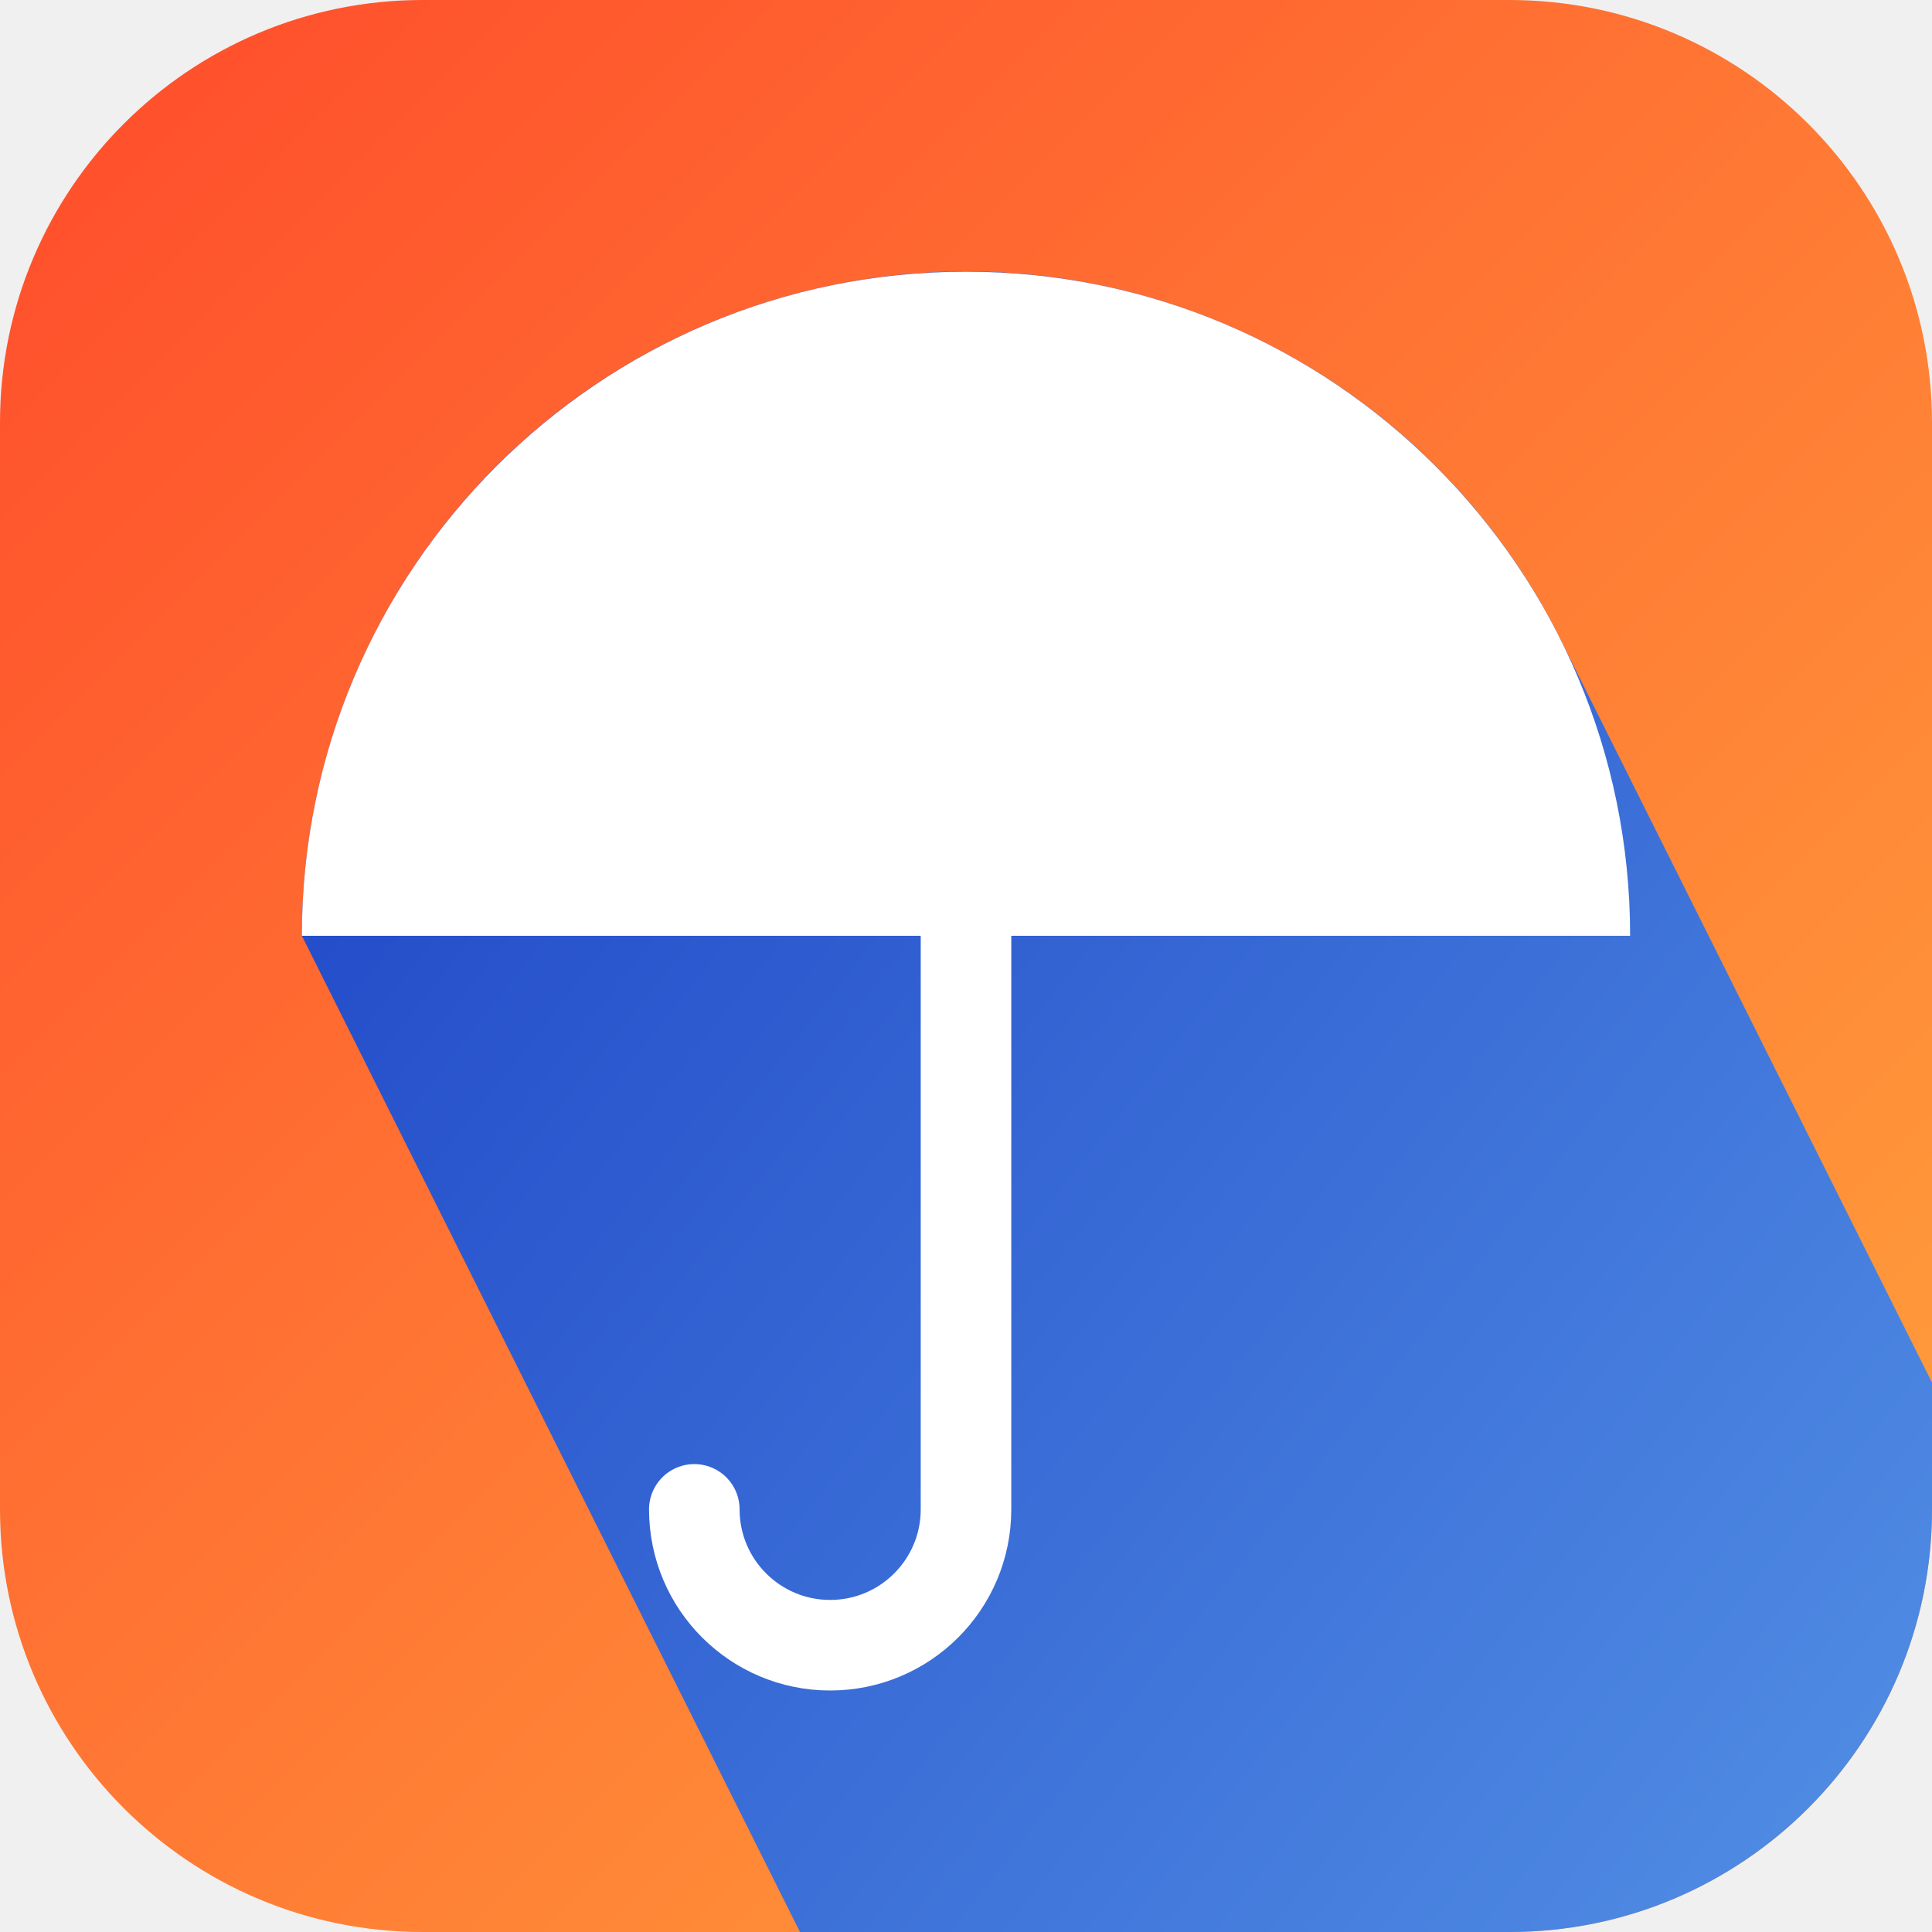
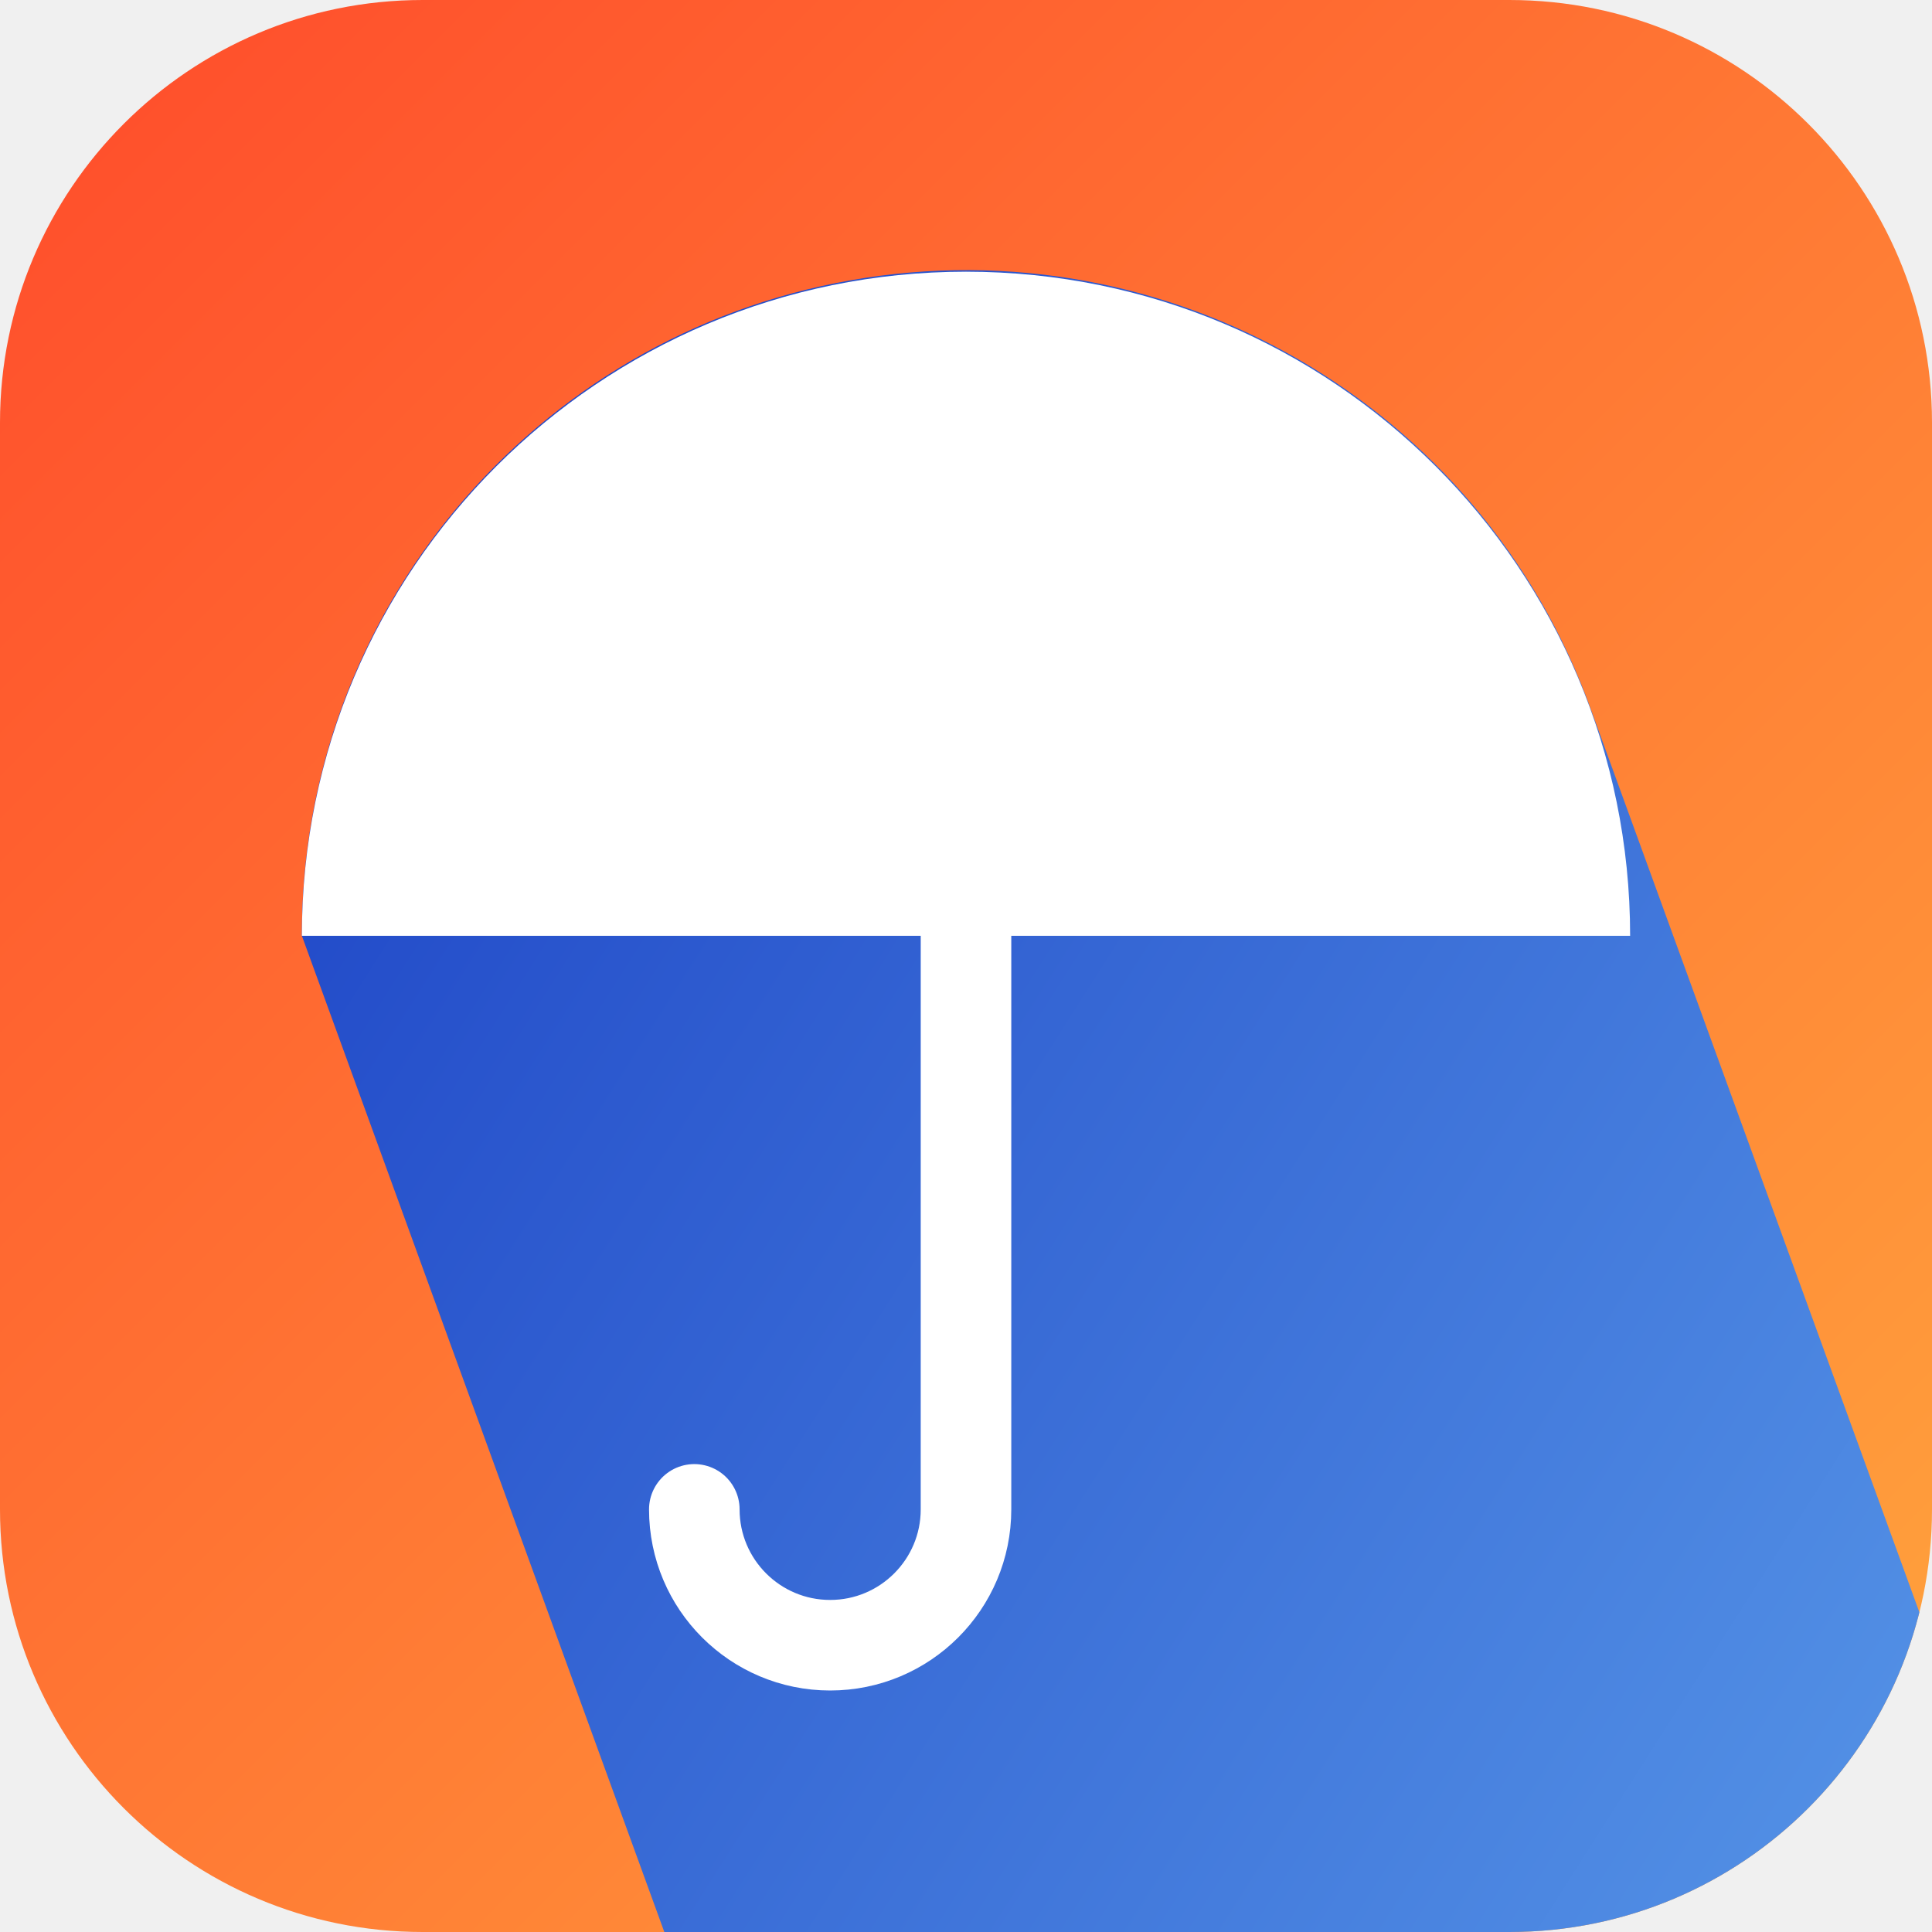
<svg xmlns="http://www.w3.org/2000/svg" viewBox="0 0 64 64">
  <defs>
    <linearGradient id="sun" x1="0" y1="0" x2="1" y2="1">
      <stop offset="0" stop-color="#ff4b2b" />
      <stop offset="1" stop-color="#ffa63d" />
    </linearGradient>
    <linearGradient id="shade" x1="0" y1="0" x2="1" y2="1">
      <stop offset="0" stop-color="#1a3fc4" />
      <stop offset="1" stop-color="#7fd0ff" />
    </linearGradient>
    <clipPath id="tile">
      <rect width="64" height="64" rx="14" />
    </clipPath>
  </defs>
  <g clip-path="url(#tile)">
    <rect width="64" height="64" fill="url(#sun)" />
-     <path d="M10 31 A22 22 0 0 1 51.700 21.200 L96.400 110.600 L54.700 120.400 Z" fill="url(#shade)" />
+     <path d="M10 31 A22 22 0 0 1 52.700 23.500 L86.900 117.500 L44.200 125 Z" fill="url(#shade)" />
  </g>
  <path d="M10 31 A22 22 0 0 1 54 31 Z" fill="#fff" />
  <path d="M32 31 V50 A4.500 4.500 0 0 1 23 50" fill="none" stroke="#fff" stroke-width="3" stroke-linecap="round" />
</svg>
